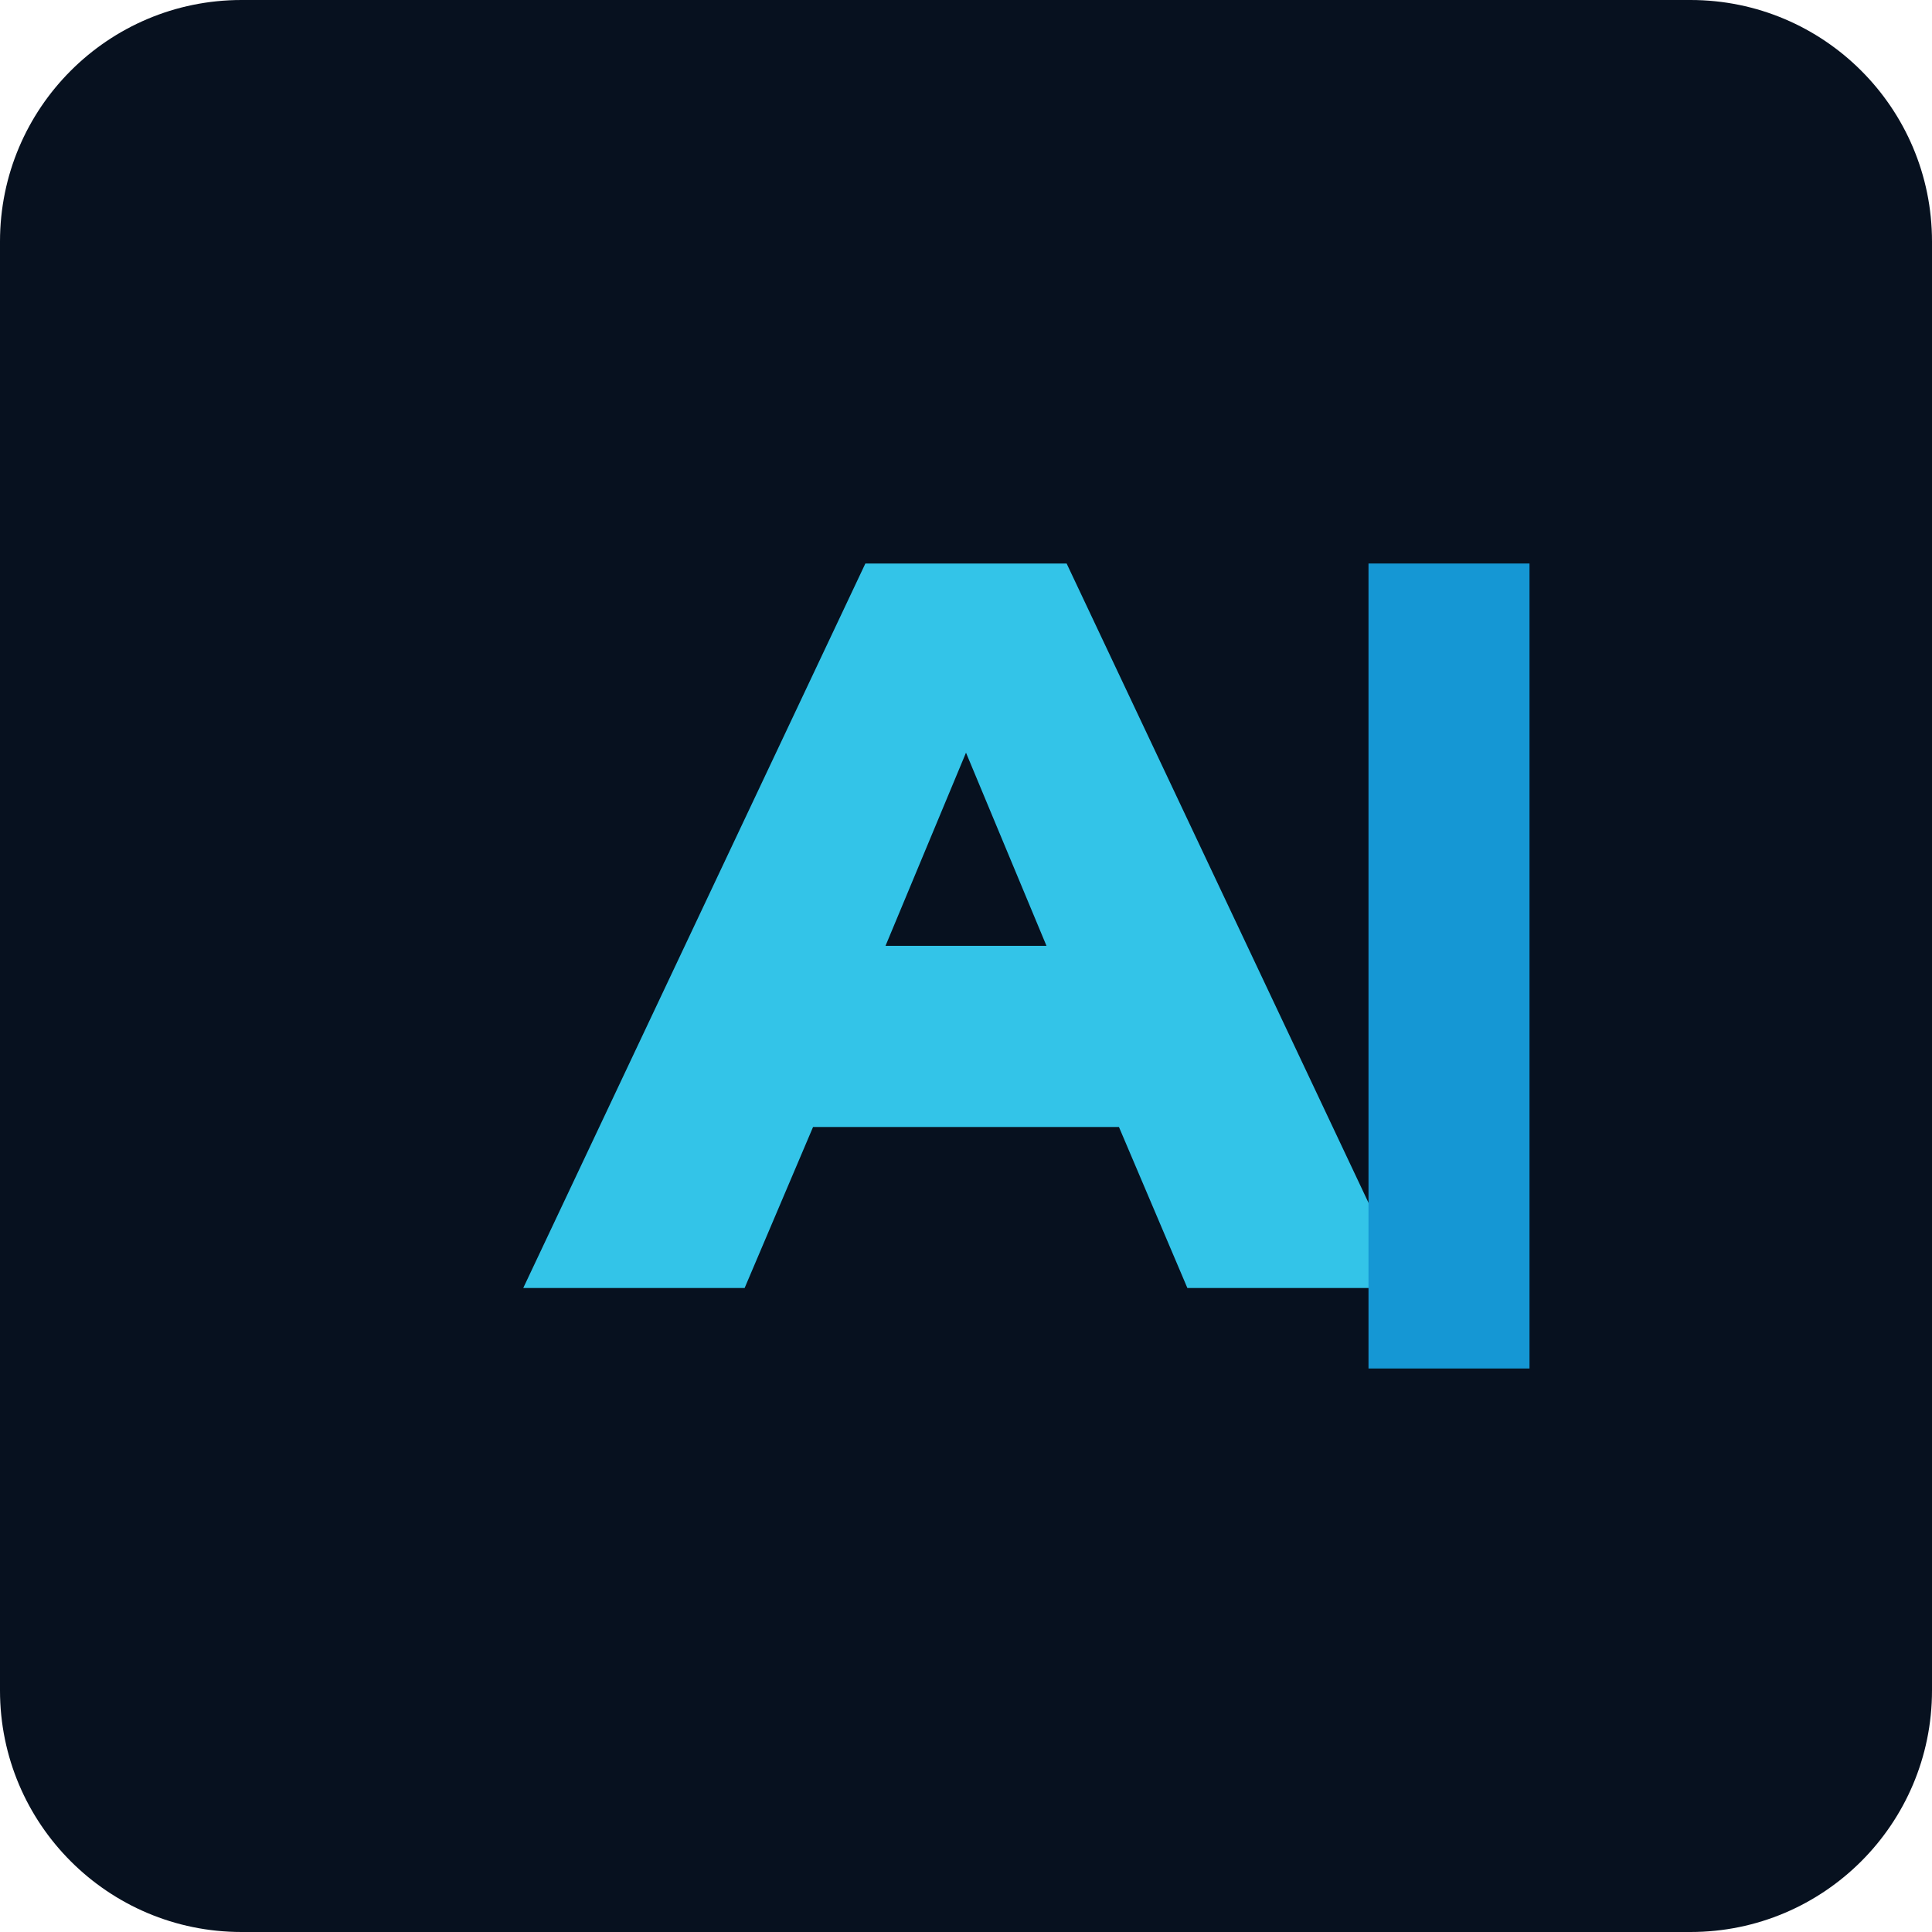
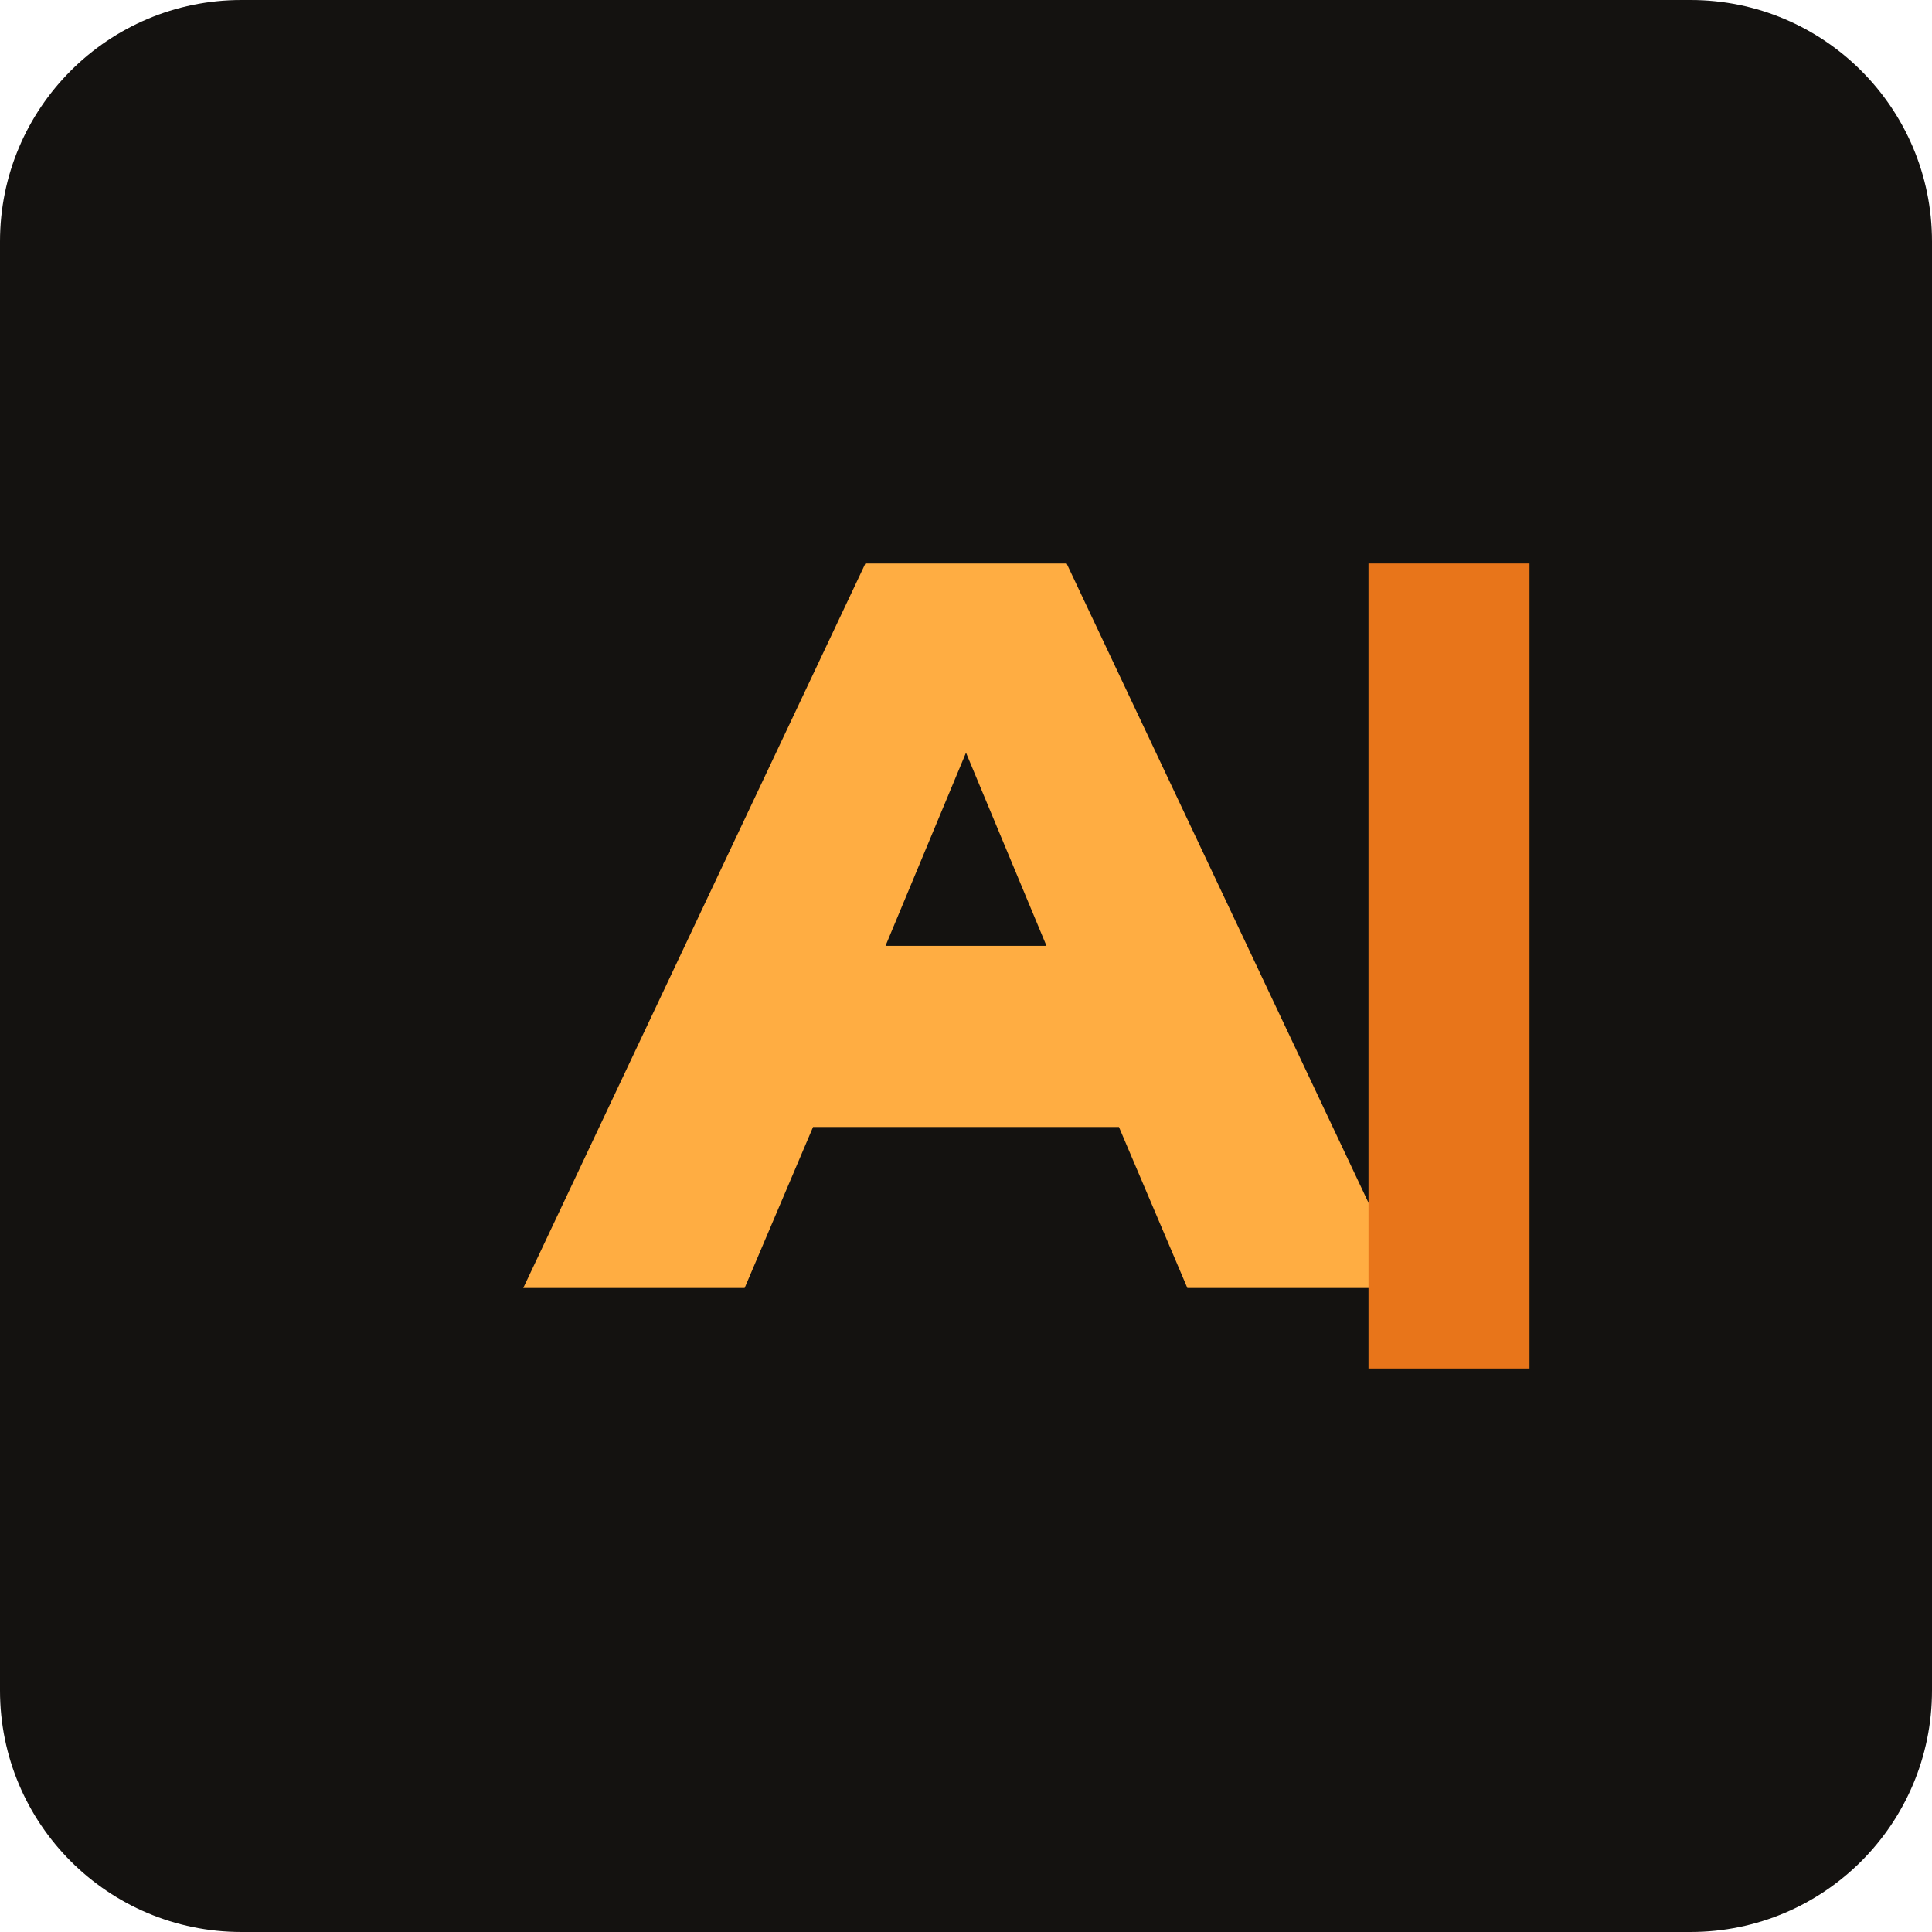
<svg xmlns="http://www.w3.org/2000/svg" width="48" height="48" viewBox="0 0 48 48" fill="none">
-   <rect width="48" height="48" rx="6" fill="#07111F" />
-   <path d="M13 32L21.5 14H26.5L35 32H29.5L27.8 28H20.2L18.5 32H13ZM22 23.5H26L24 18.7L22 23.5Z" fill="#33C4E8" />
-   <path d="M34 14H38V34H34V14Z" fill="#1597D4" />
+   <rect width="48" height="48" rx="6" fill="#141210" />
+   <path d="M13 32L21.5 14H26.5L35 32H29.5L27.8 28H20.2L18.5 32H13ZM22 23.5H26L24 18.7L22 23.5Z" fill="#FFAD42" />
+   <path d="M34 14H38V34H34V14Z" fill="#E8751A" />
</svg>
